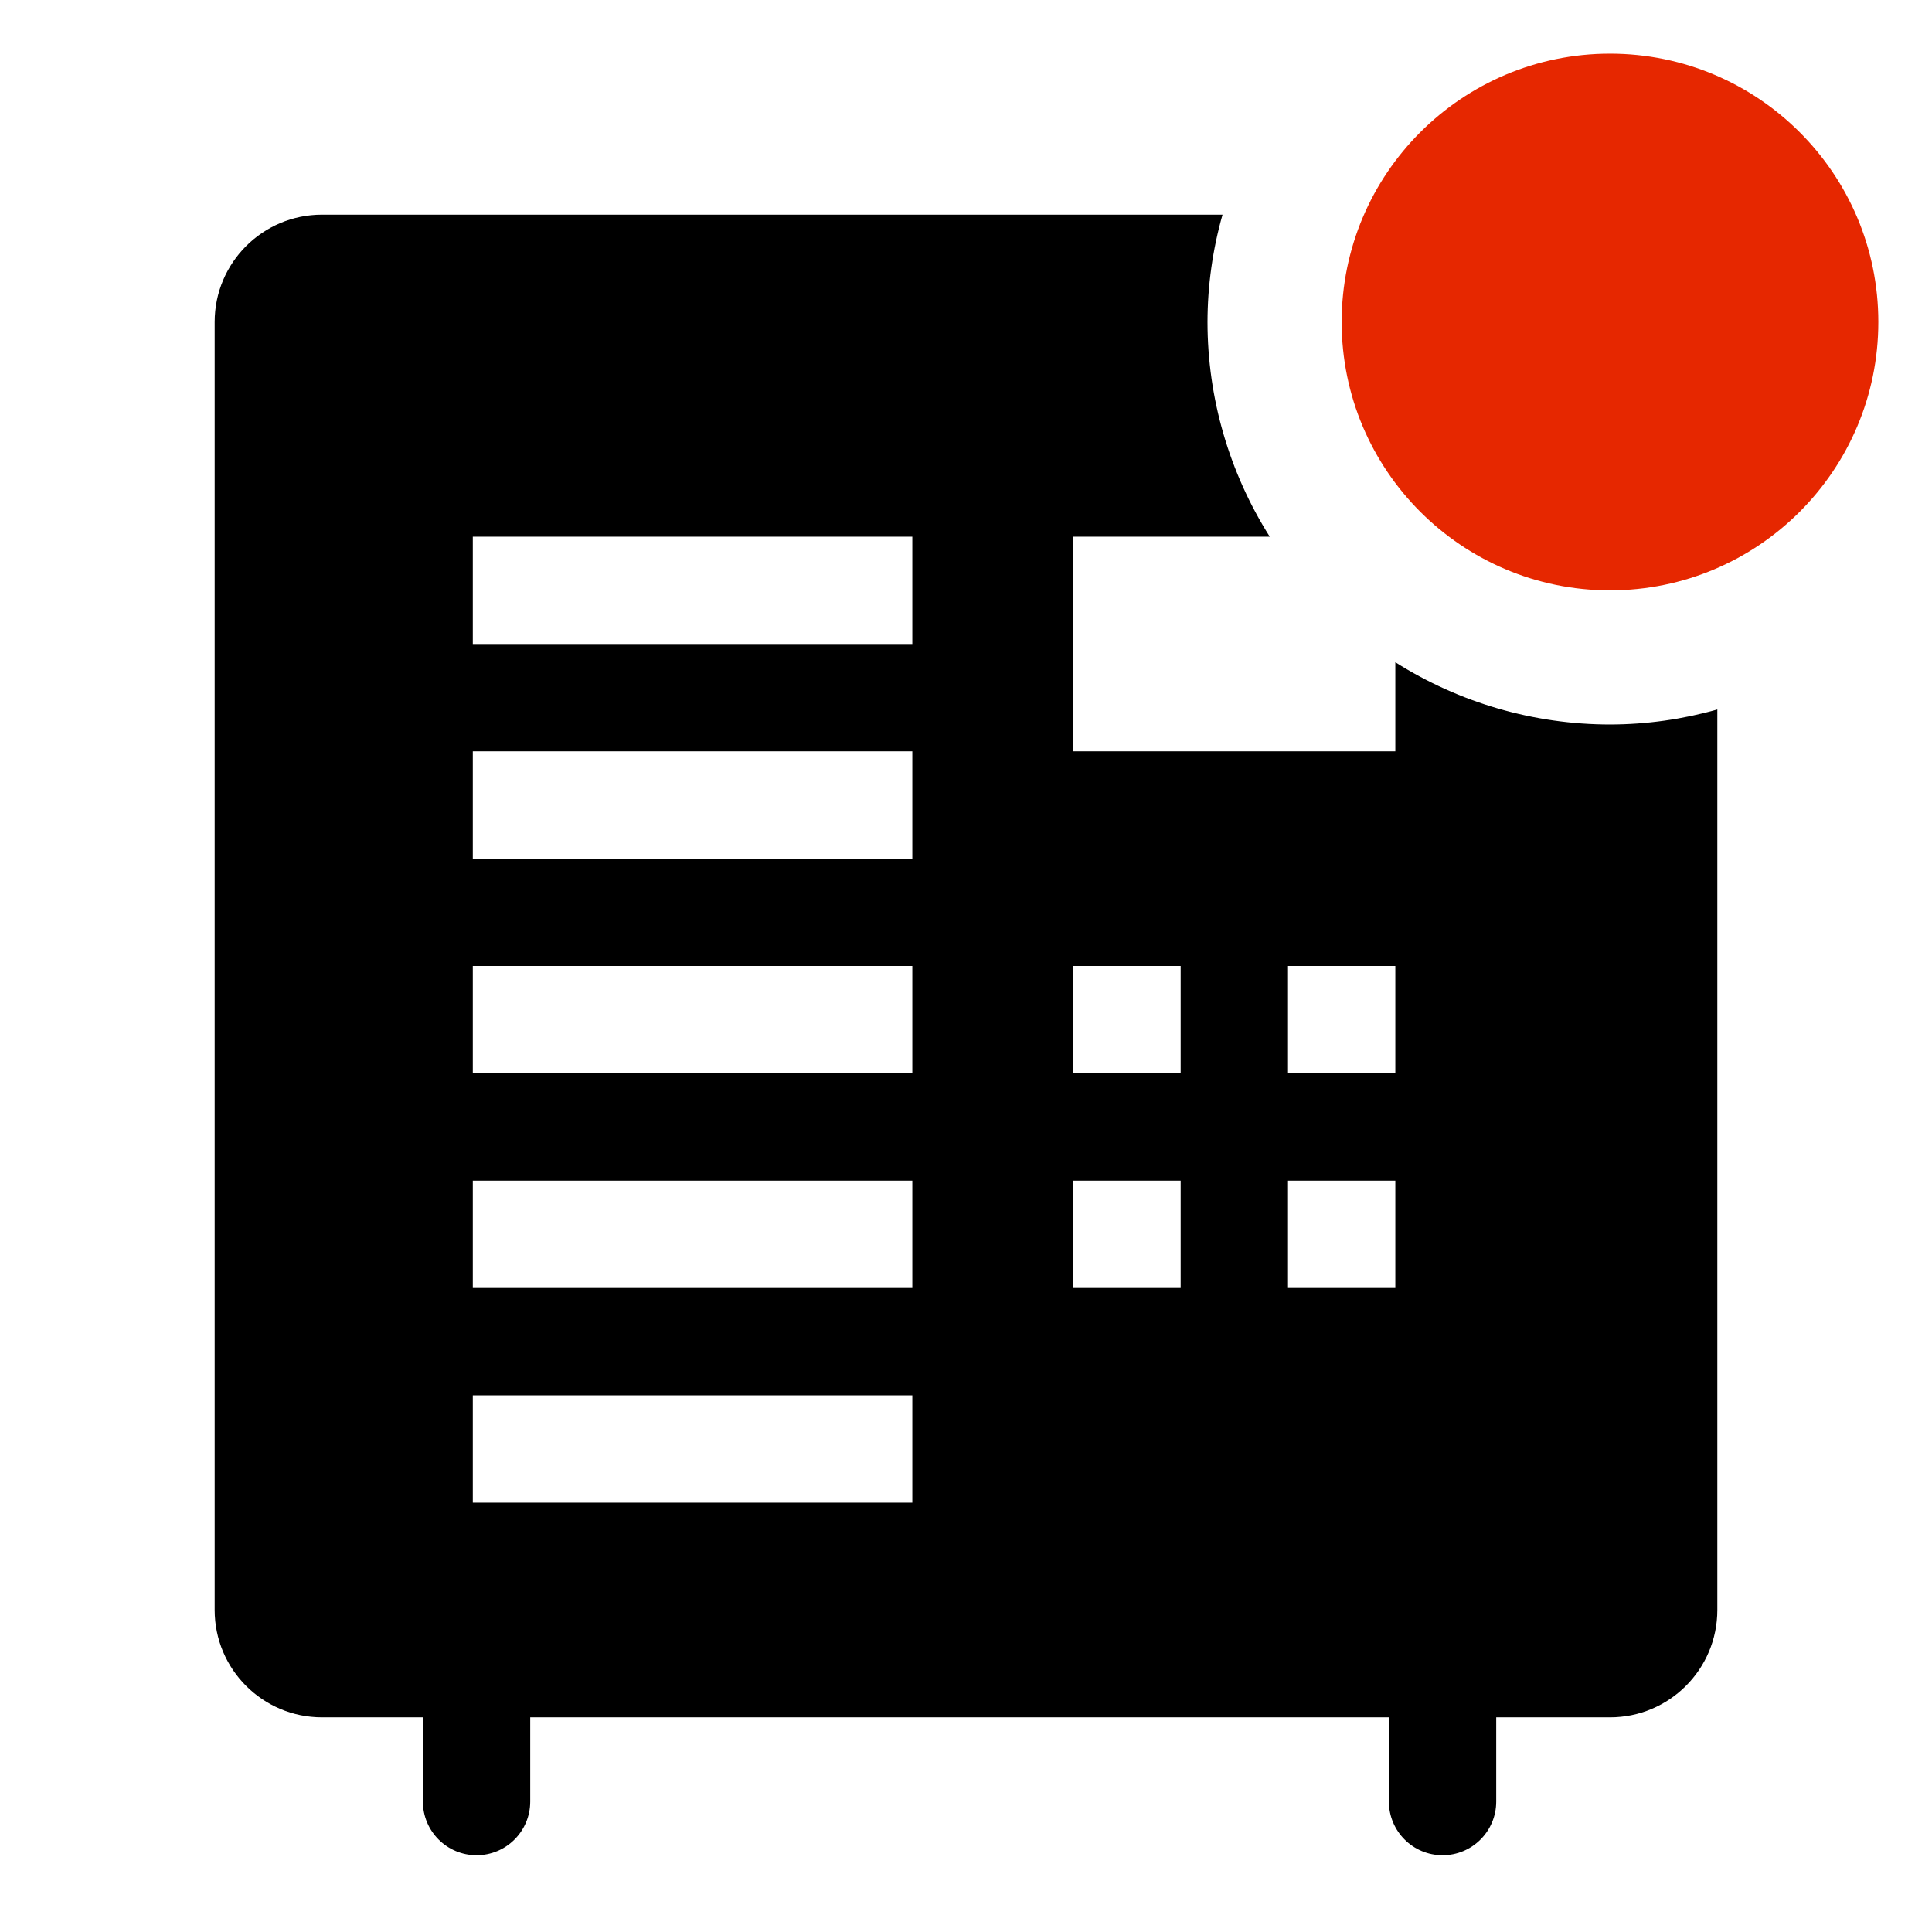
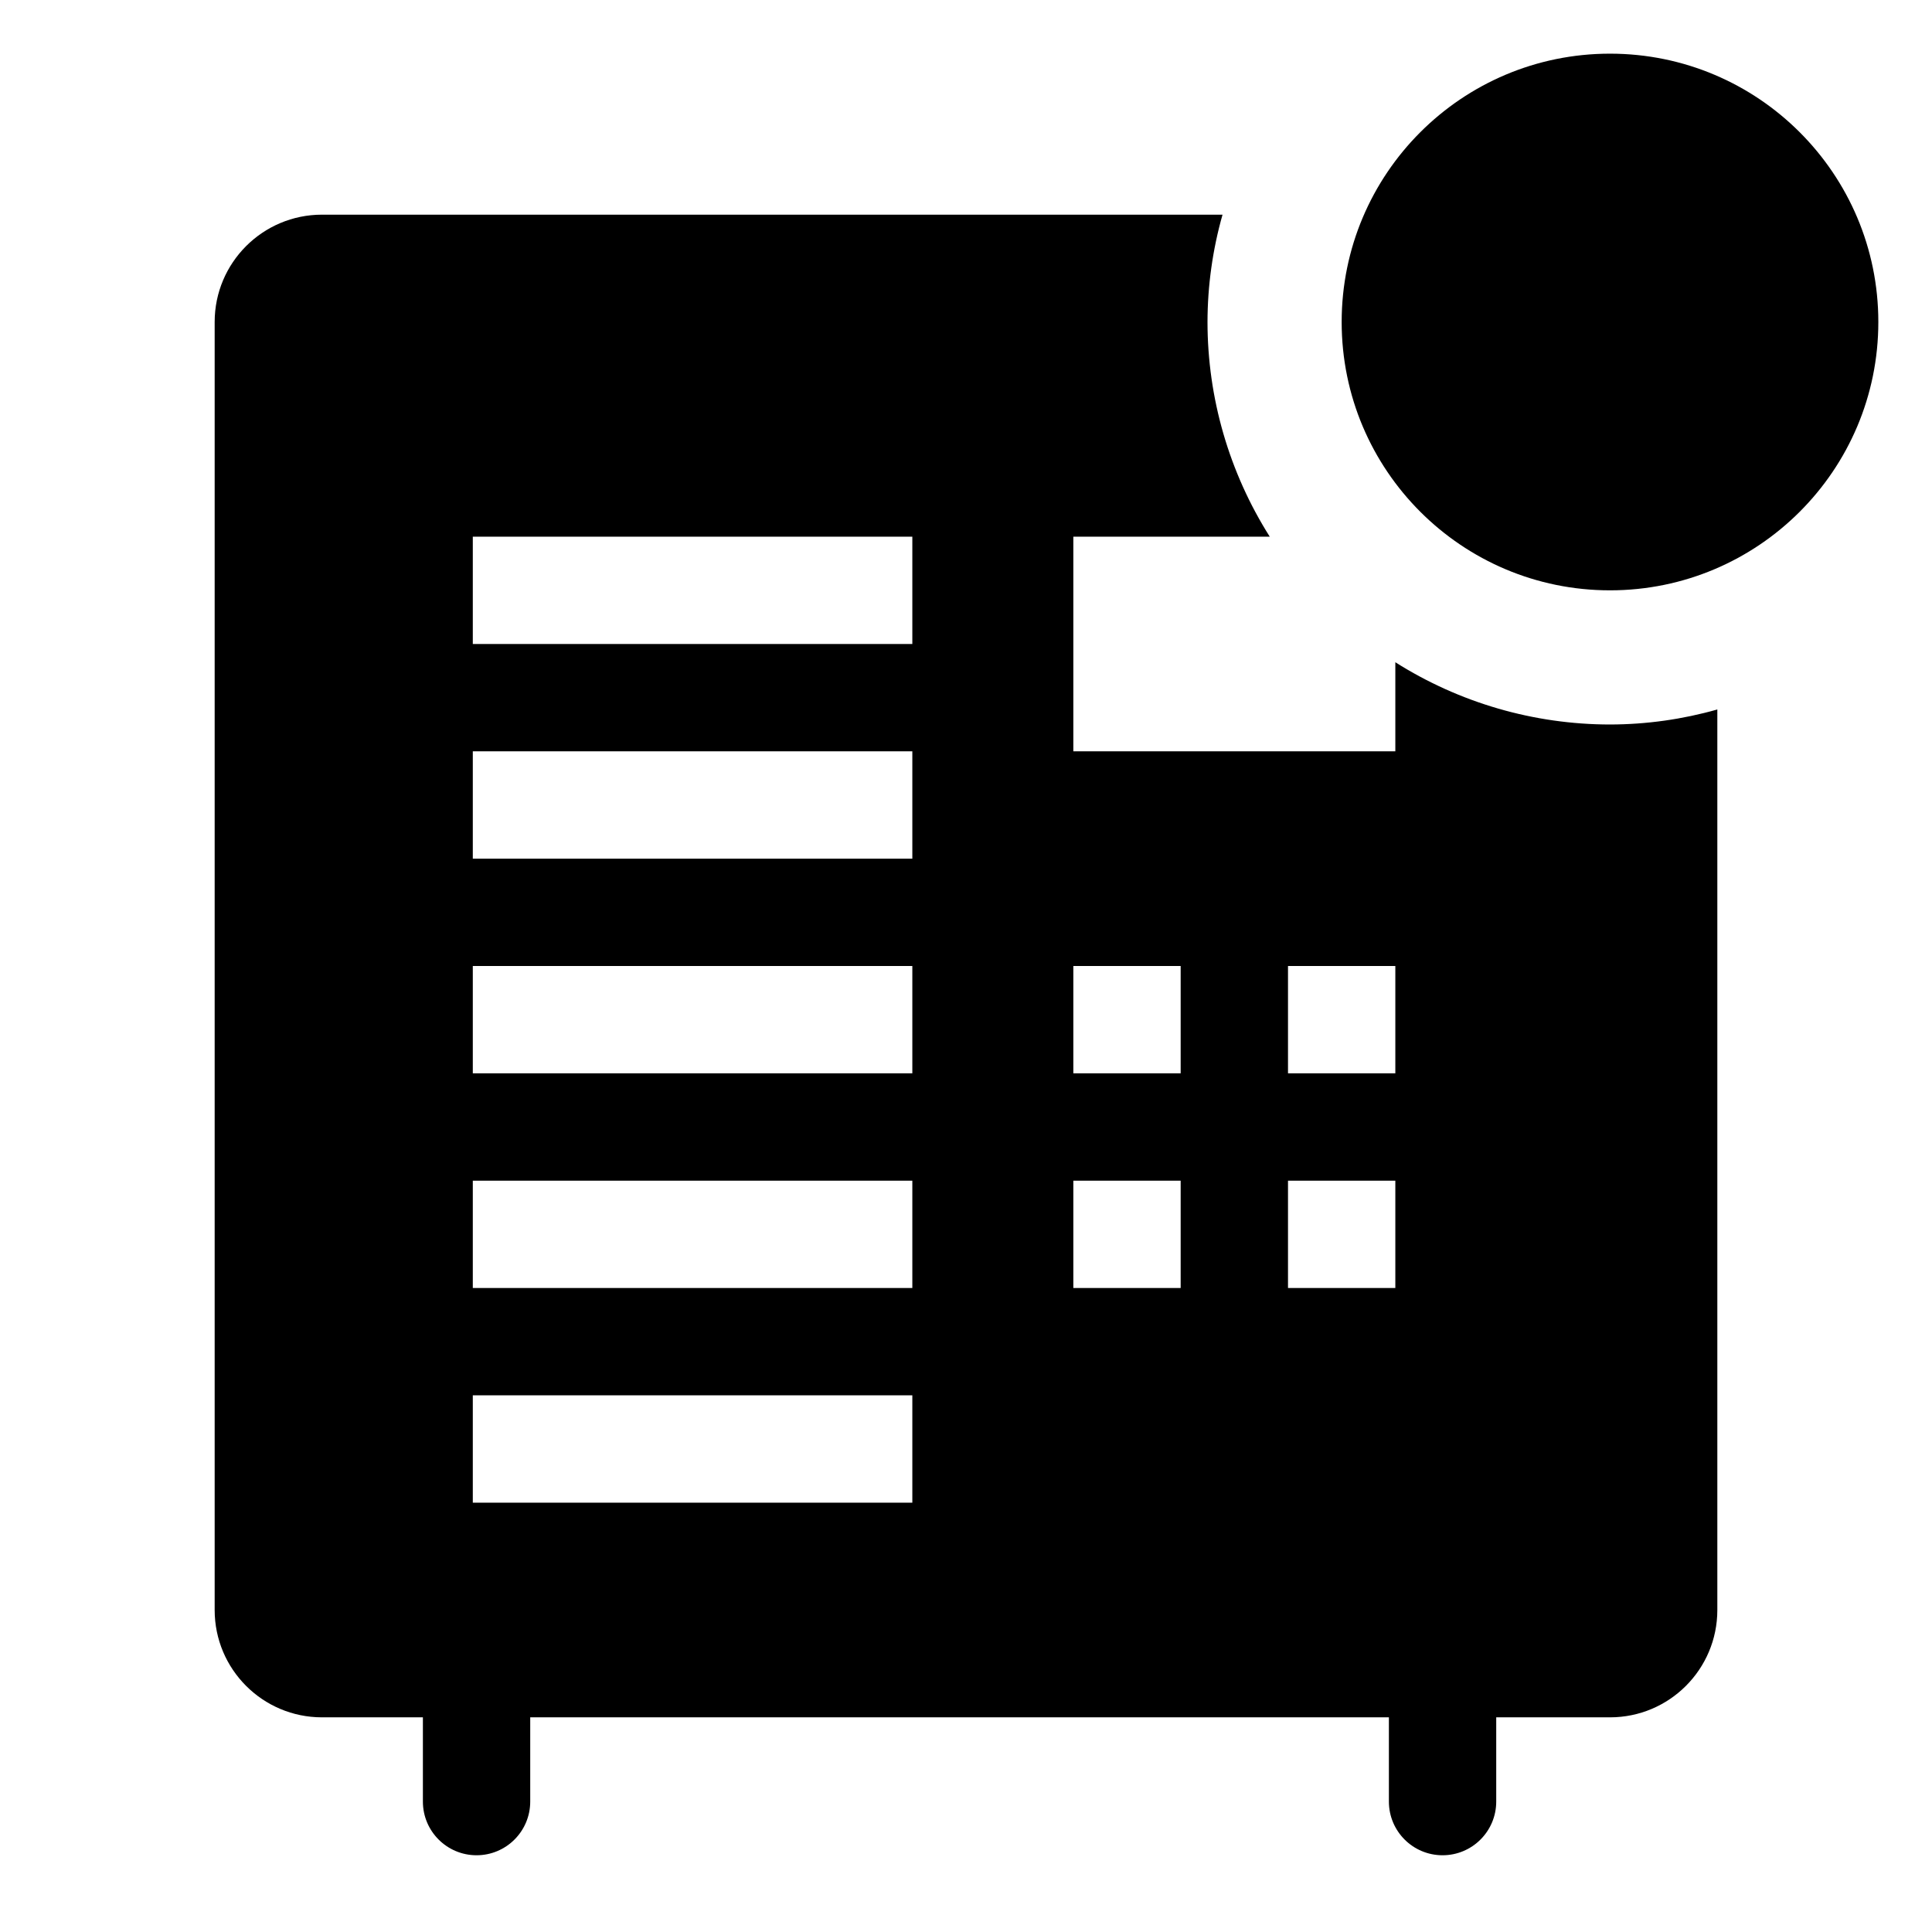
<svg xmlns="http://www.w3.org/2000/svg" viewBox="0 0 36 36" fill="currentColor">
  <g id="ba482146-b25b-4d24-a439-9c6f1761fba3" data-name="Layer 3">
    <path d="M30,13.5a7.49,7.49,0,0,1-4-1.16V14H20V10h3.66A7.49,7.49,0,0,1,22.5,6a7.37,7.37,0,0,1,.28-2H6A2,2,0,0,0,4,6V30a2,2,0,0,0,2,2H7.88v1.57a1,1,0,0,0,2,0V32h16v1.57a1,1,0,0,0,2,0V32H30a2,2,0,0,0,2-2V13.22A7.37,7.37,0,0,1,30,13.5ZM17,28H8.81V26H17Zm0-4H8.81V22H17Zm0-4H8.81V18H17Zm0-4H8.81V14H17Zm0-4H8.81V10H17ZM22,24H20V22h2Zm0-4H20V18h2Zm4,4H24V22h2Zm0-4H24V18h2Z" />
-     <circle cx="30" cy="6" r="5" fill="#e62700" />
+     <circle cx="30" cy="6" r="5" fill="currentColor" />
  </g>
</svg>
